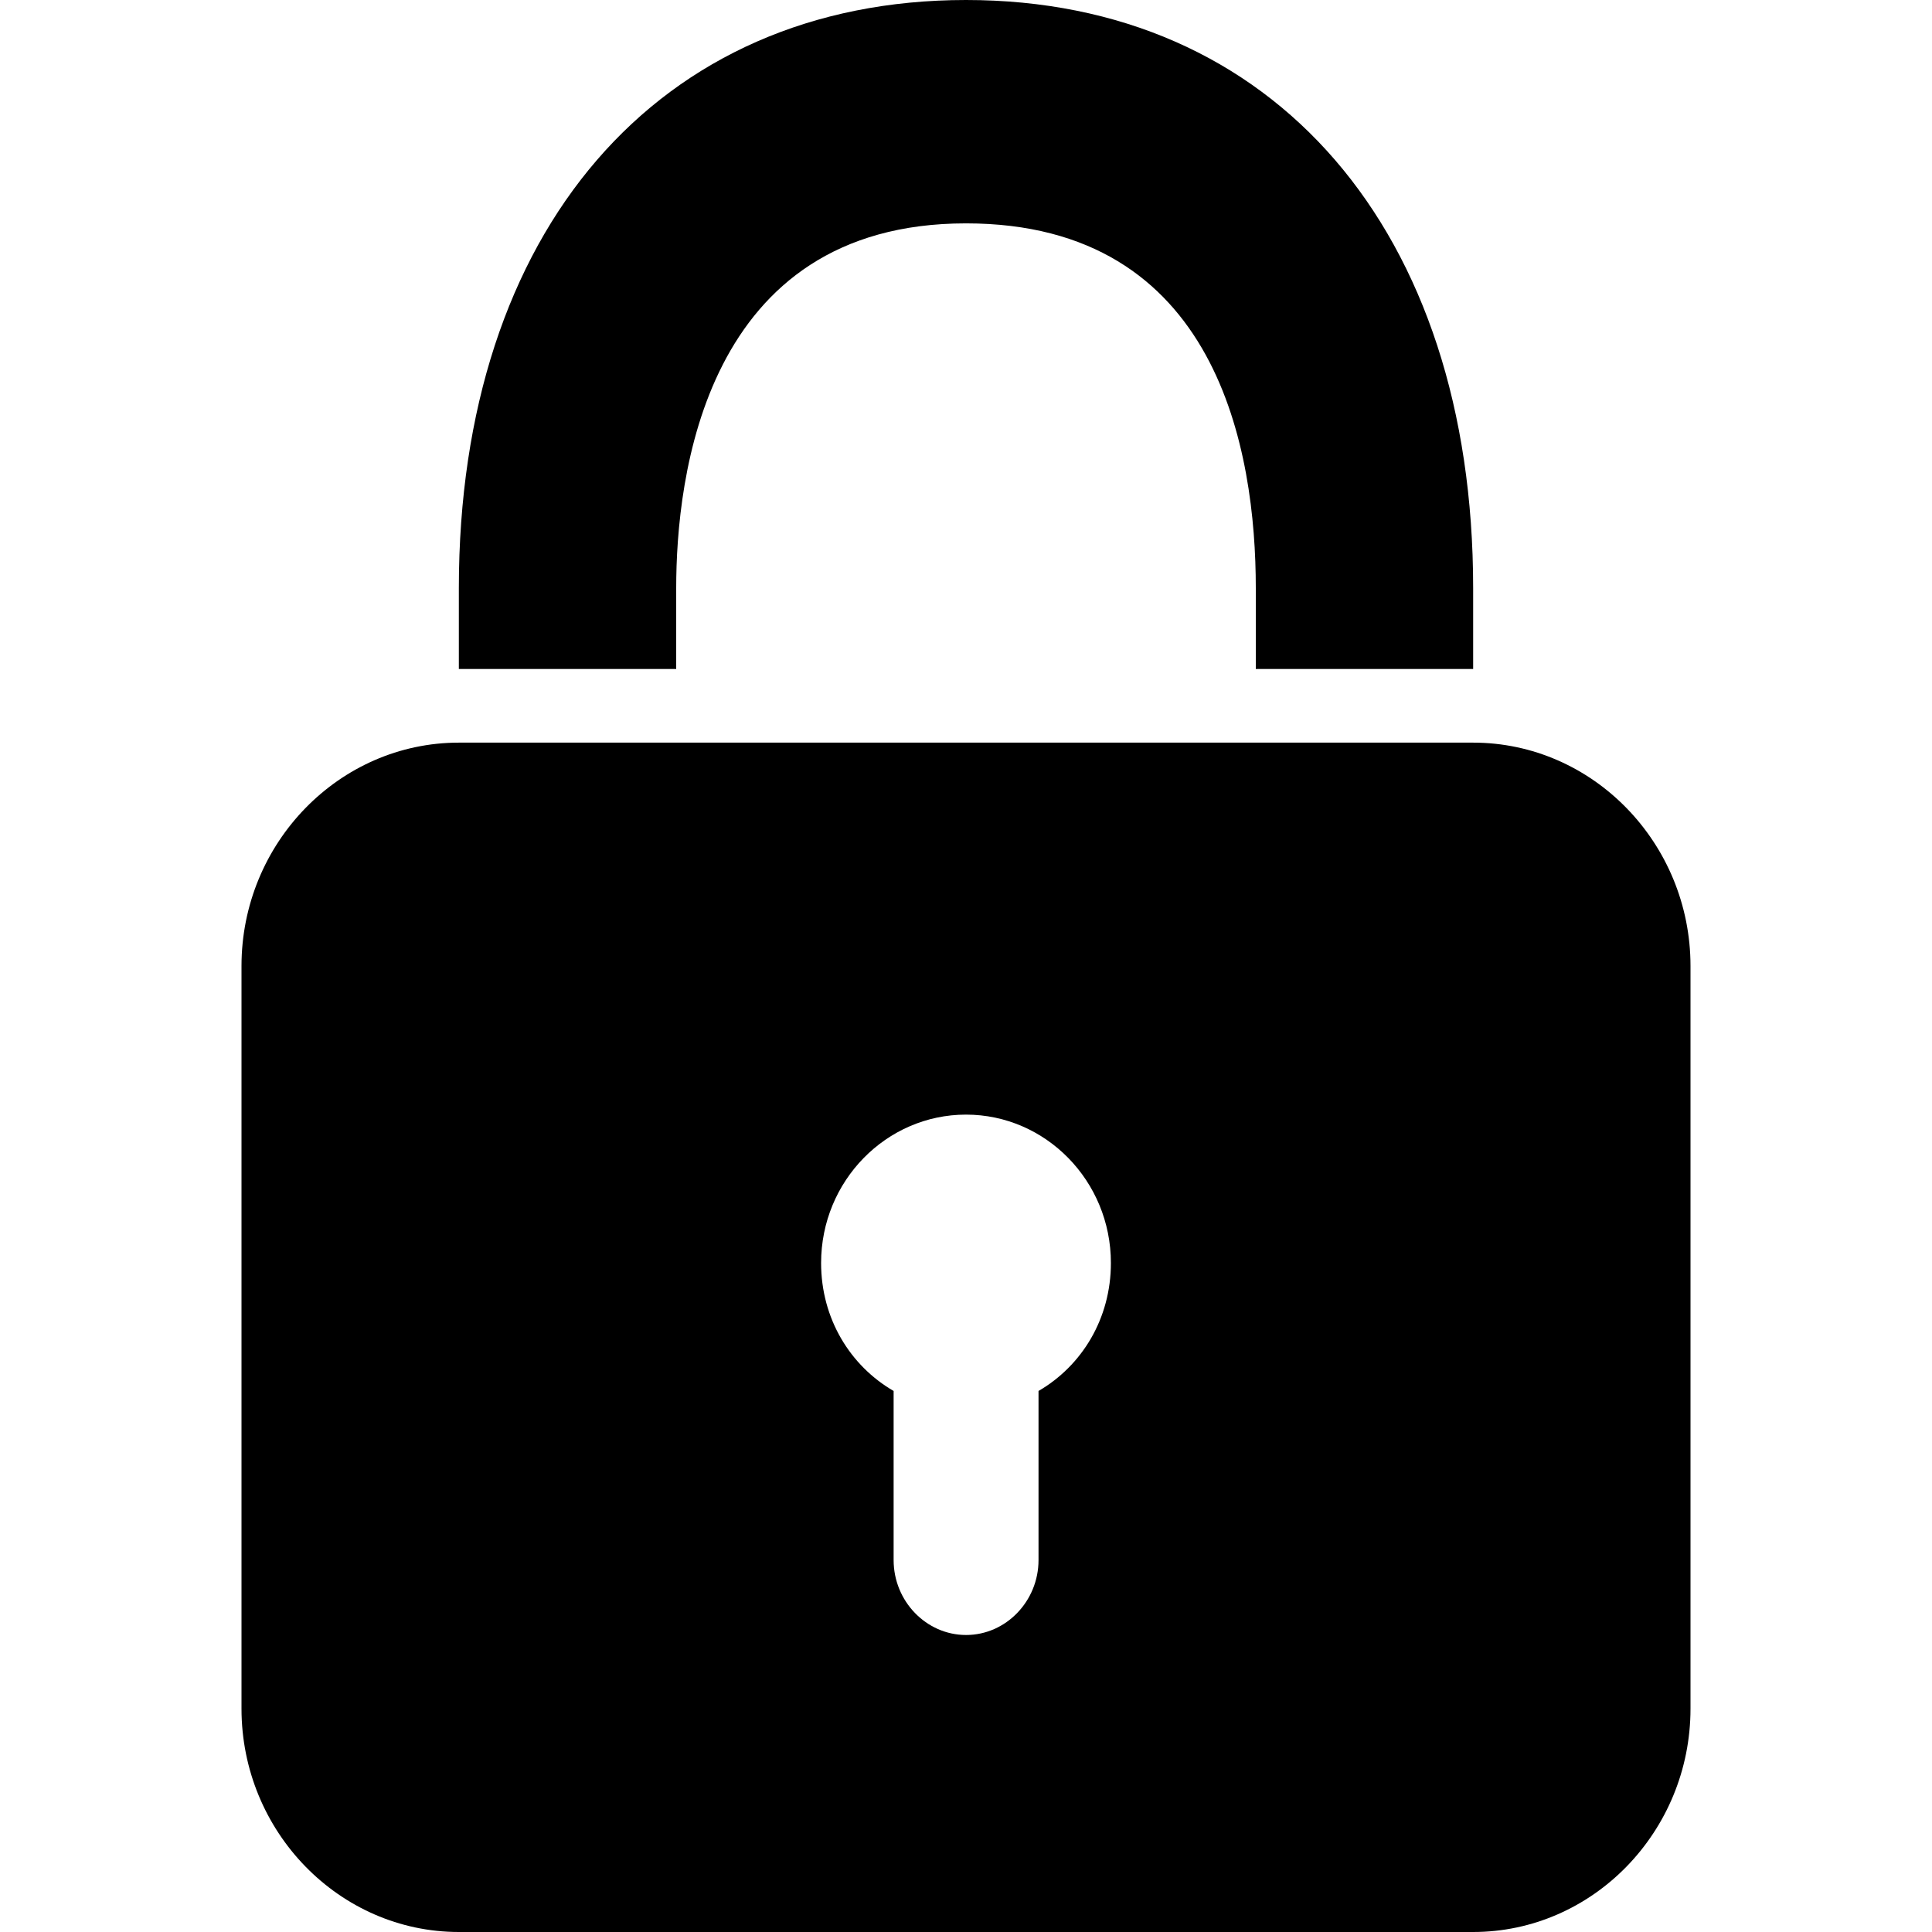
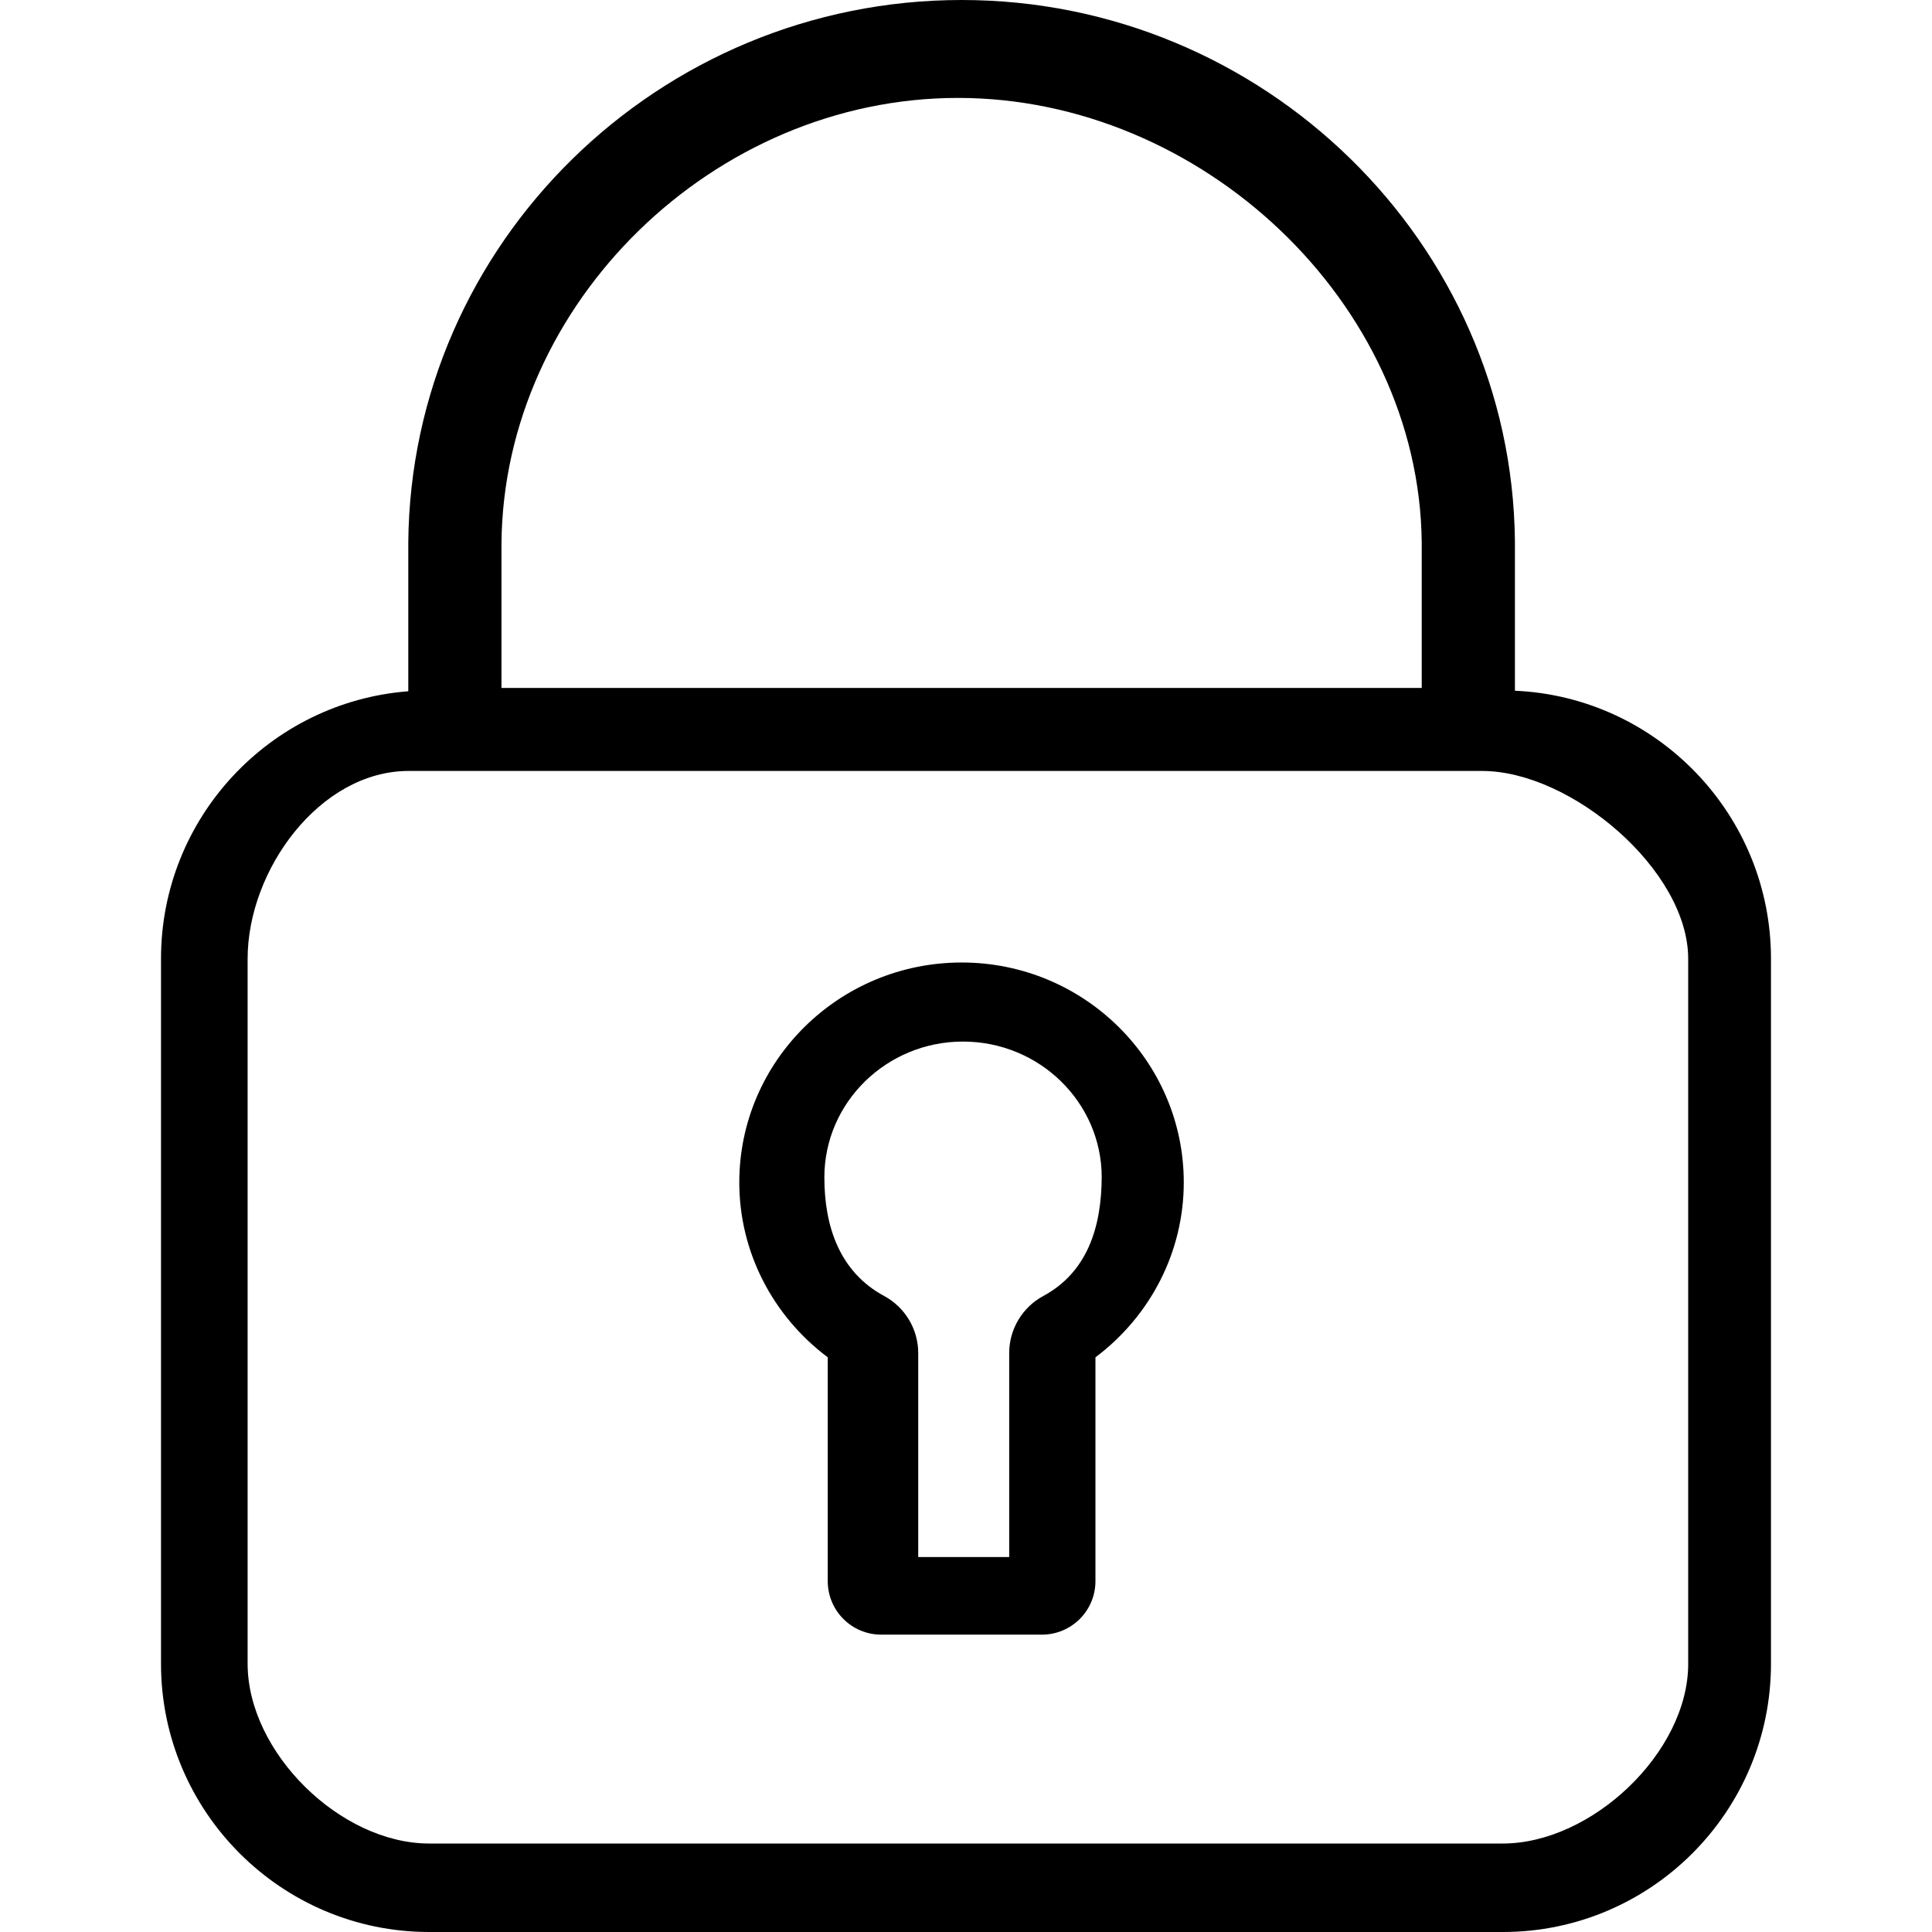
- <svg xmlns="http://www.w3.org/2000/svg" t="1503994678729" class="icon" style="" viewBox="0 0 1024 1024" version="1.1" p-id="9229" width="64" height="64">
+ <svg xmlns="http://www.w3.org/2000/svg" t="1541595054422" class="icon" style="" viewBox="0 0 1024 1024" version="1.1" p-id="1858" width="200" height="200">
  <defs>
    <style type="text/css" />
  </defs>
-   <path d="M780.8 354.58 665.6 354.58 665.6 311.69c0-72.31-19.85-193.3-153.6-193.3-138.87 0-153.6 135.05-153.6 193.3l0 42.89L243.2 354.58 243.2 311.69C243.2 122.25 348.79 0 512 0s268.8 122.25 268.8 311.69L780.8 354.58zM588.8 669.42C588.8 625.9 554.22 590.769 512 590.769s-76.8 35.131-76.8 78.651c0 29.46 15.399 54.469 38.439 67.82l0 89.639c0 21.74 17.25 39.7 38.4 39.7s38.4-17.959 38.4-39.7l0-89.639C573.44 723.889 588.8 698.88 588.8 669.42zM896 512l0 393.61c0 65.26-51.87 118.39-115.2 118.39L243.2 1024c-63.291 0-115.2-53.13-115.2-118.39L128 512c0-65.221 51.87-118.39 115.2-118.39l537.6 0C844.13 393.61 896 446.779 896 512z" p-id="9230" />
+   <path d="M802.938 366.101l0-79.39C801.255 128.628 669.703 0 509.72 0 349.173 0 217.65 128.957 216.399 287.746l0 78.638C143.158 372.053 85.336 433.409 85.336 508.145l0 373.67c0 78.403 63.792 142.185 142.119 142.185l569.088 0c78.421 0 142.11-63.783 142.11-142.185L938.654 508.145C938.664 431.896 878.369 369.392 802.938 366.101M265.797 288.037C266.822 160.556 378.375 51.899 507.736 51.899c128.947 0 244.45 108.366 245.804 235.433l0 77.303L265.797 364.634 265.797 288.037zM894.785 881.815c0 47.047-51.231 95.288-98.231 95.288L227.456 977.103c-47 0-96.21-48.241-96.21-95.288L131.246 508.145c0-47.047 38.266-99.519 85.294-99.519l569.06 0c47.028 0 109.175 52.472 109.175 99.519L894.775 881.815z" p-id="1859" />
+   <path d="M509.72 510.148c-65.061 0-117.881 52.284-117.881 116.593 0 36.63 17.619 70.731 46.878 92.656l0 118.596c0 15.748 12.702 28.403 28.375 28.403l85.106 0c15.701 0 28.413-12.655 28.413-28.403L580.61 719.406c29.259-21.972 46.812-56.035 46.812-92.703C627.432 562.422 574.631 510.148 509.72 510.148M552.931 686.923c-11.113 5.998-18.033 17.647-18.033 30.208l0 108.131-48.222 0L486.676 717.122c0-12.561-6.929-24.21-18.033-30.208-23.627-12.73-31.713-36.865-31.713-62.88 0-39.732 32.973-71.981 73.476-71.981 40.532 0 73.523 32.258 73.523 71.981C583.779 650.058 576.558 674.183 552.931 686.923" p-id="1860" />
</svg>
